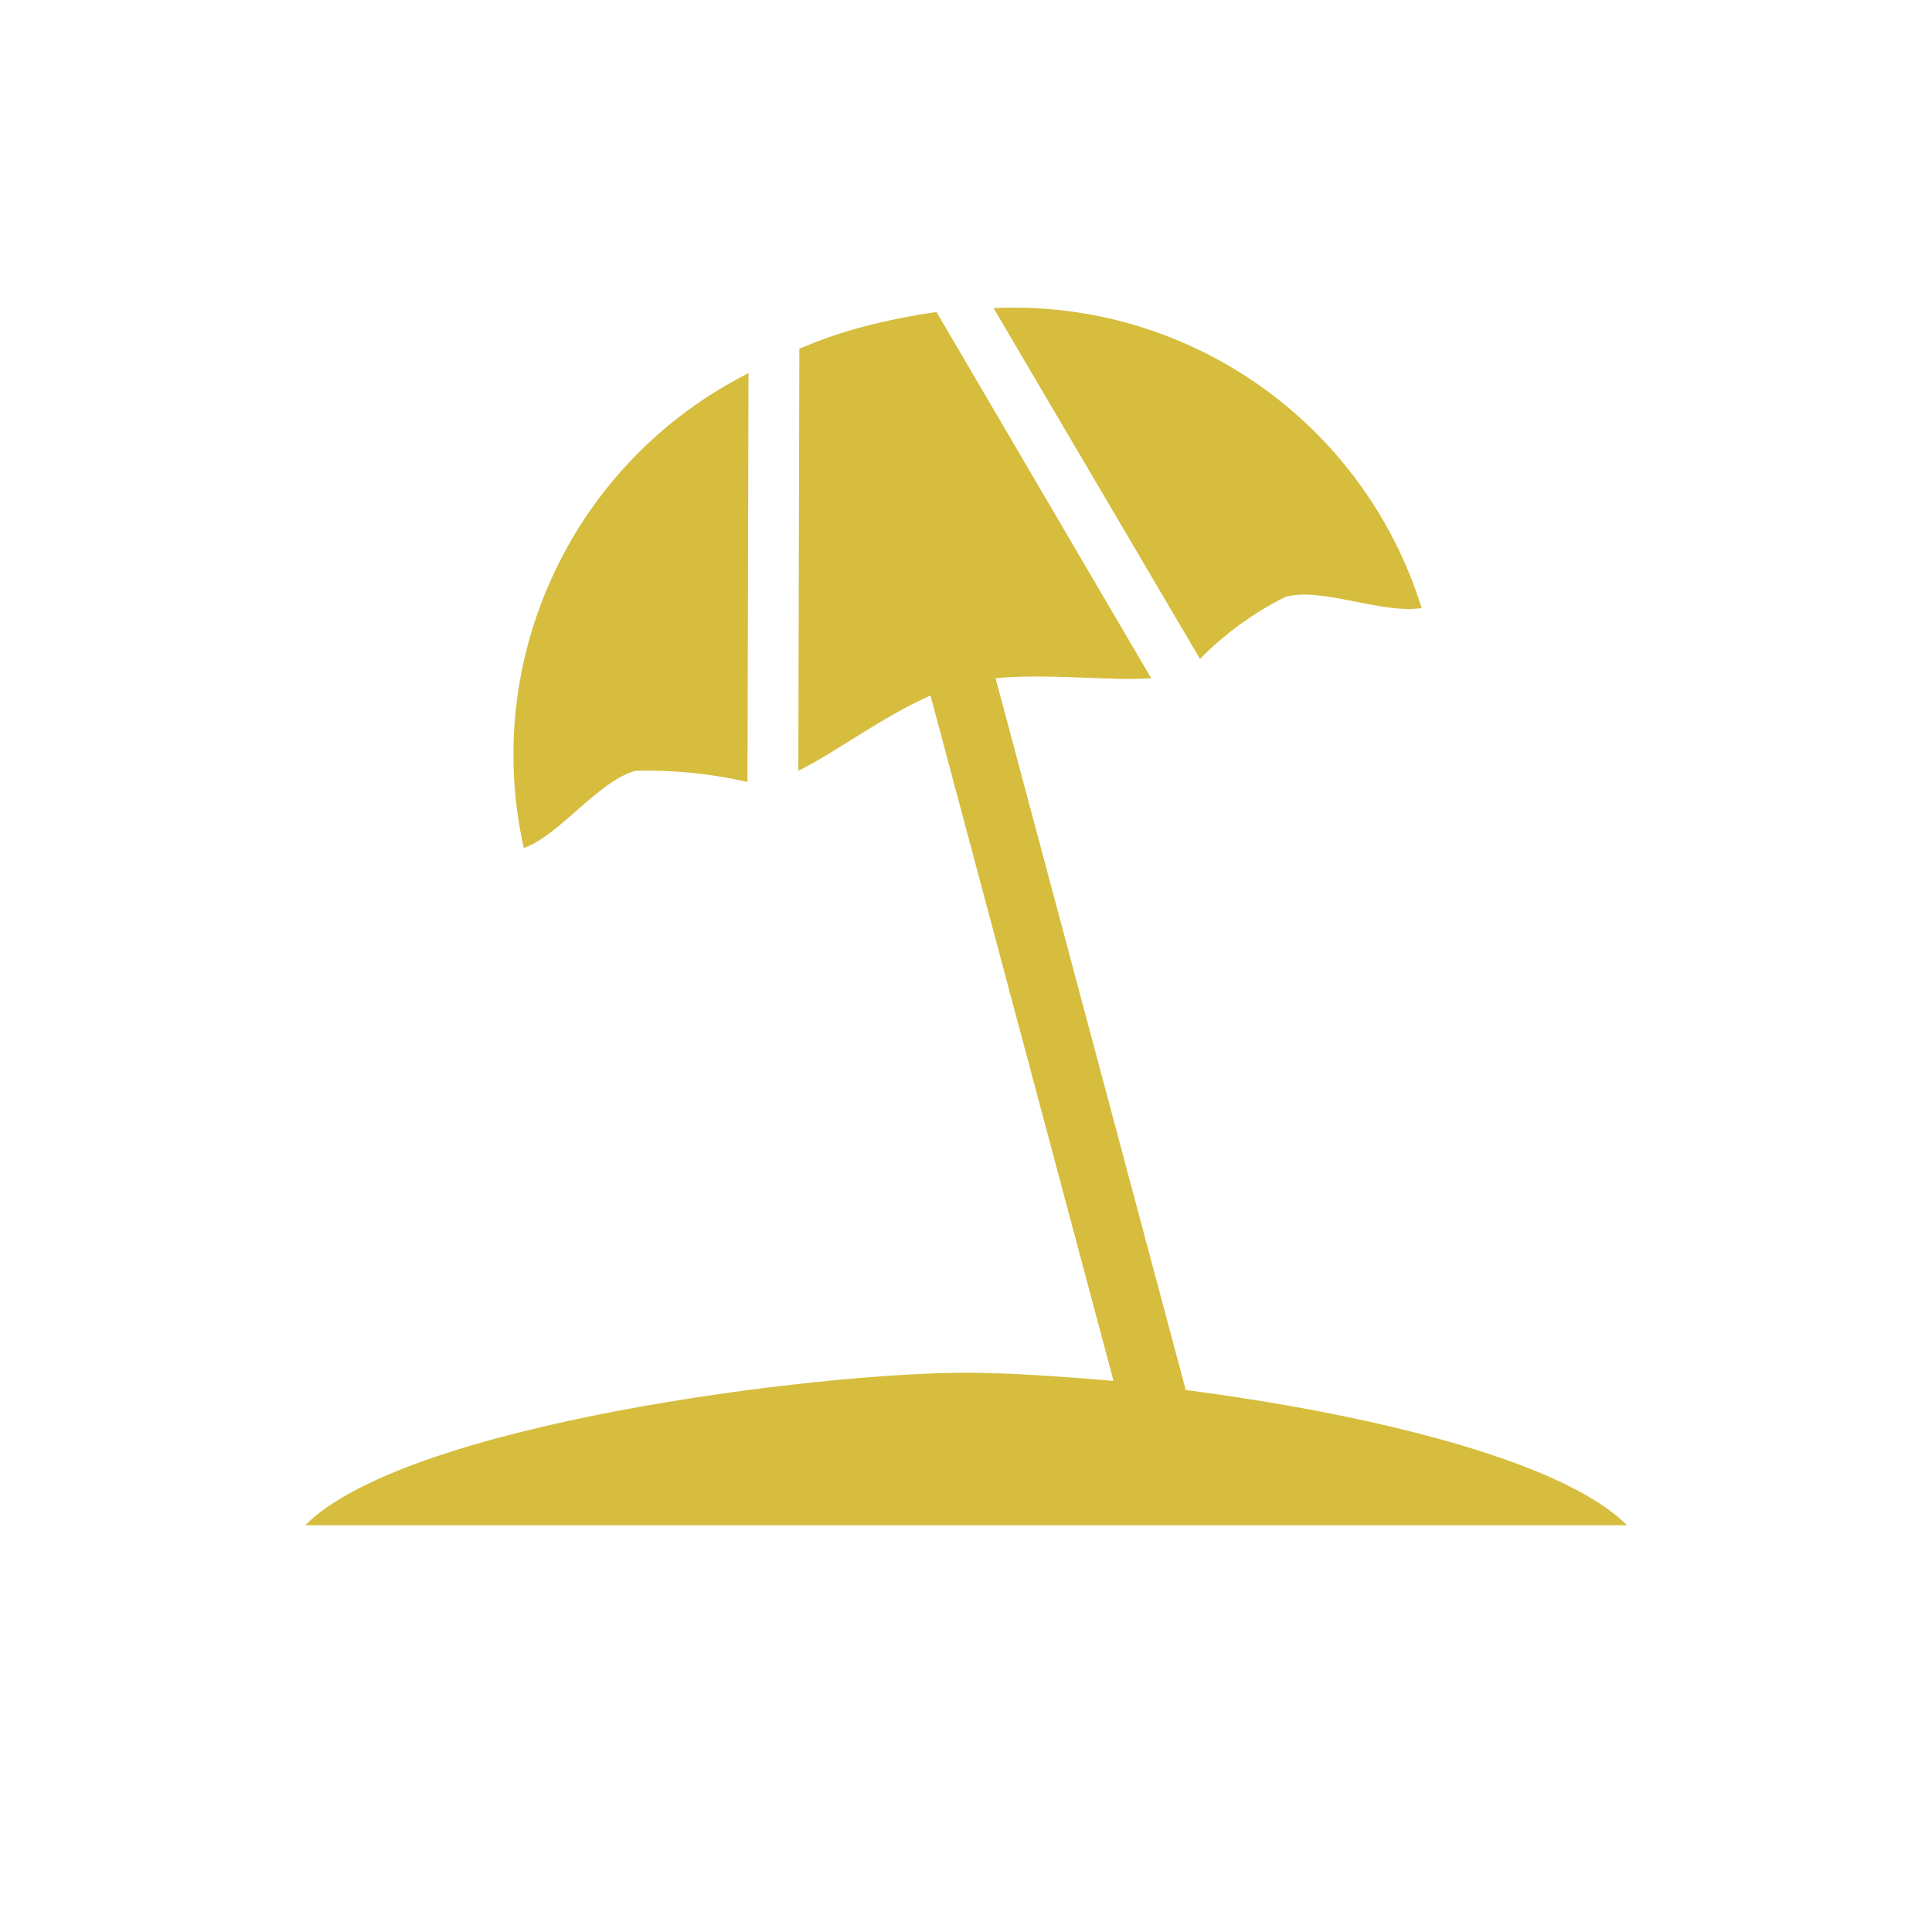
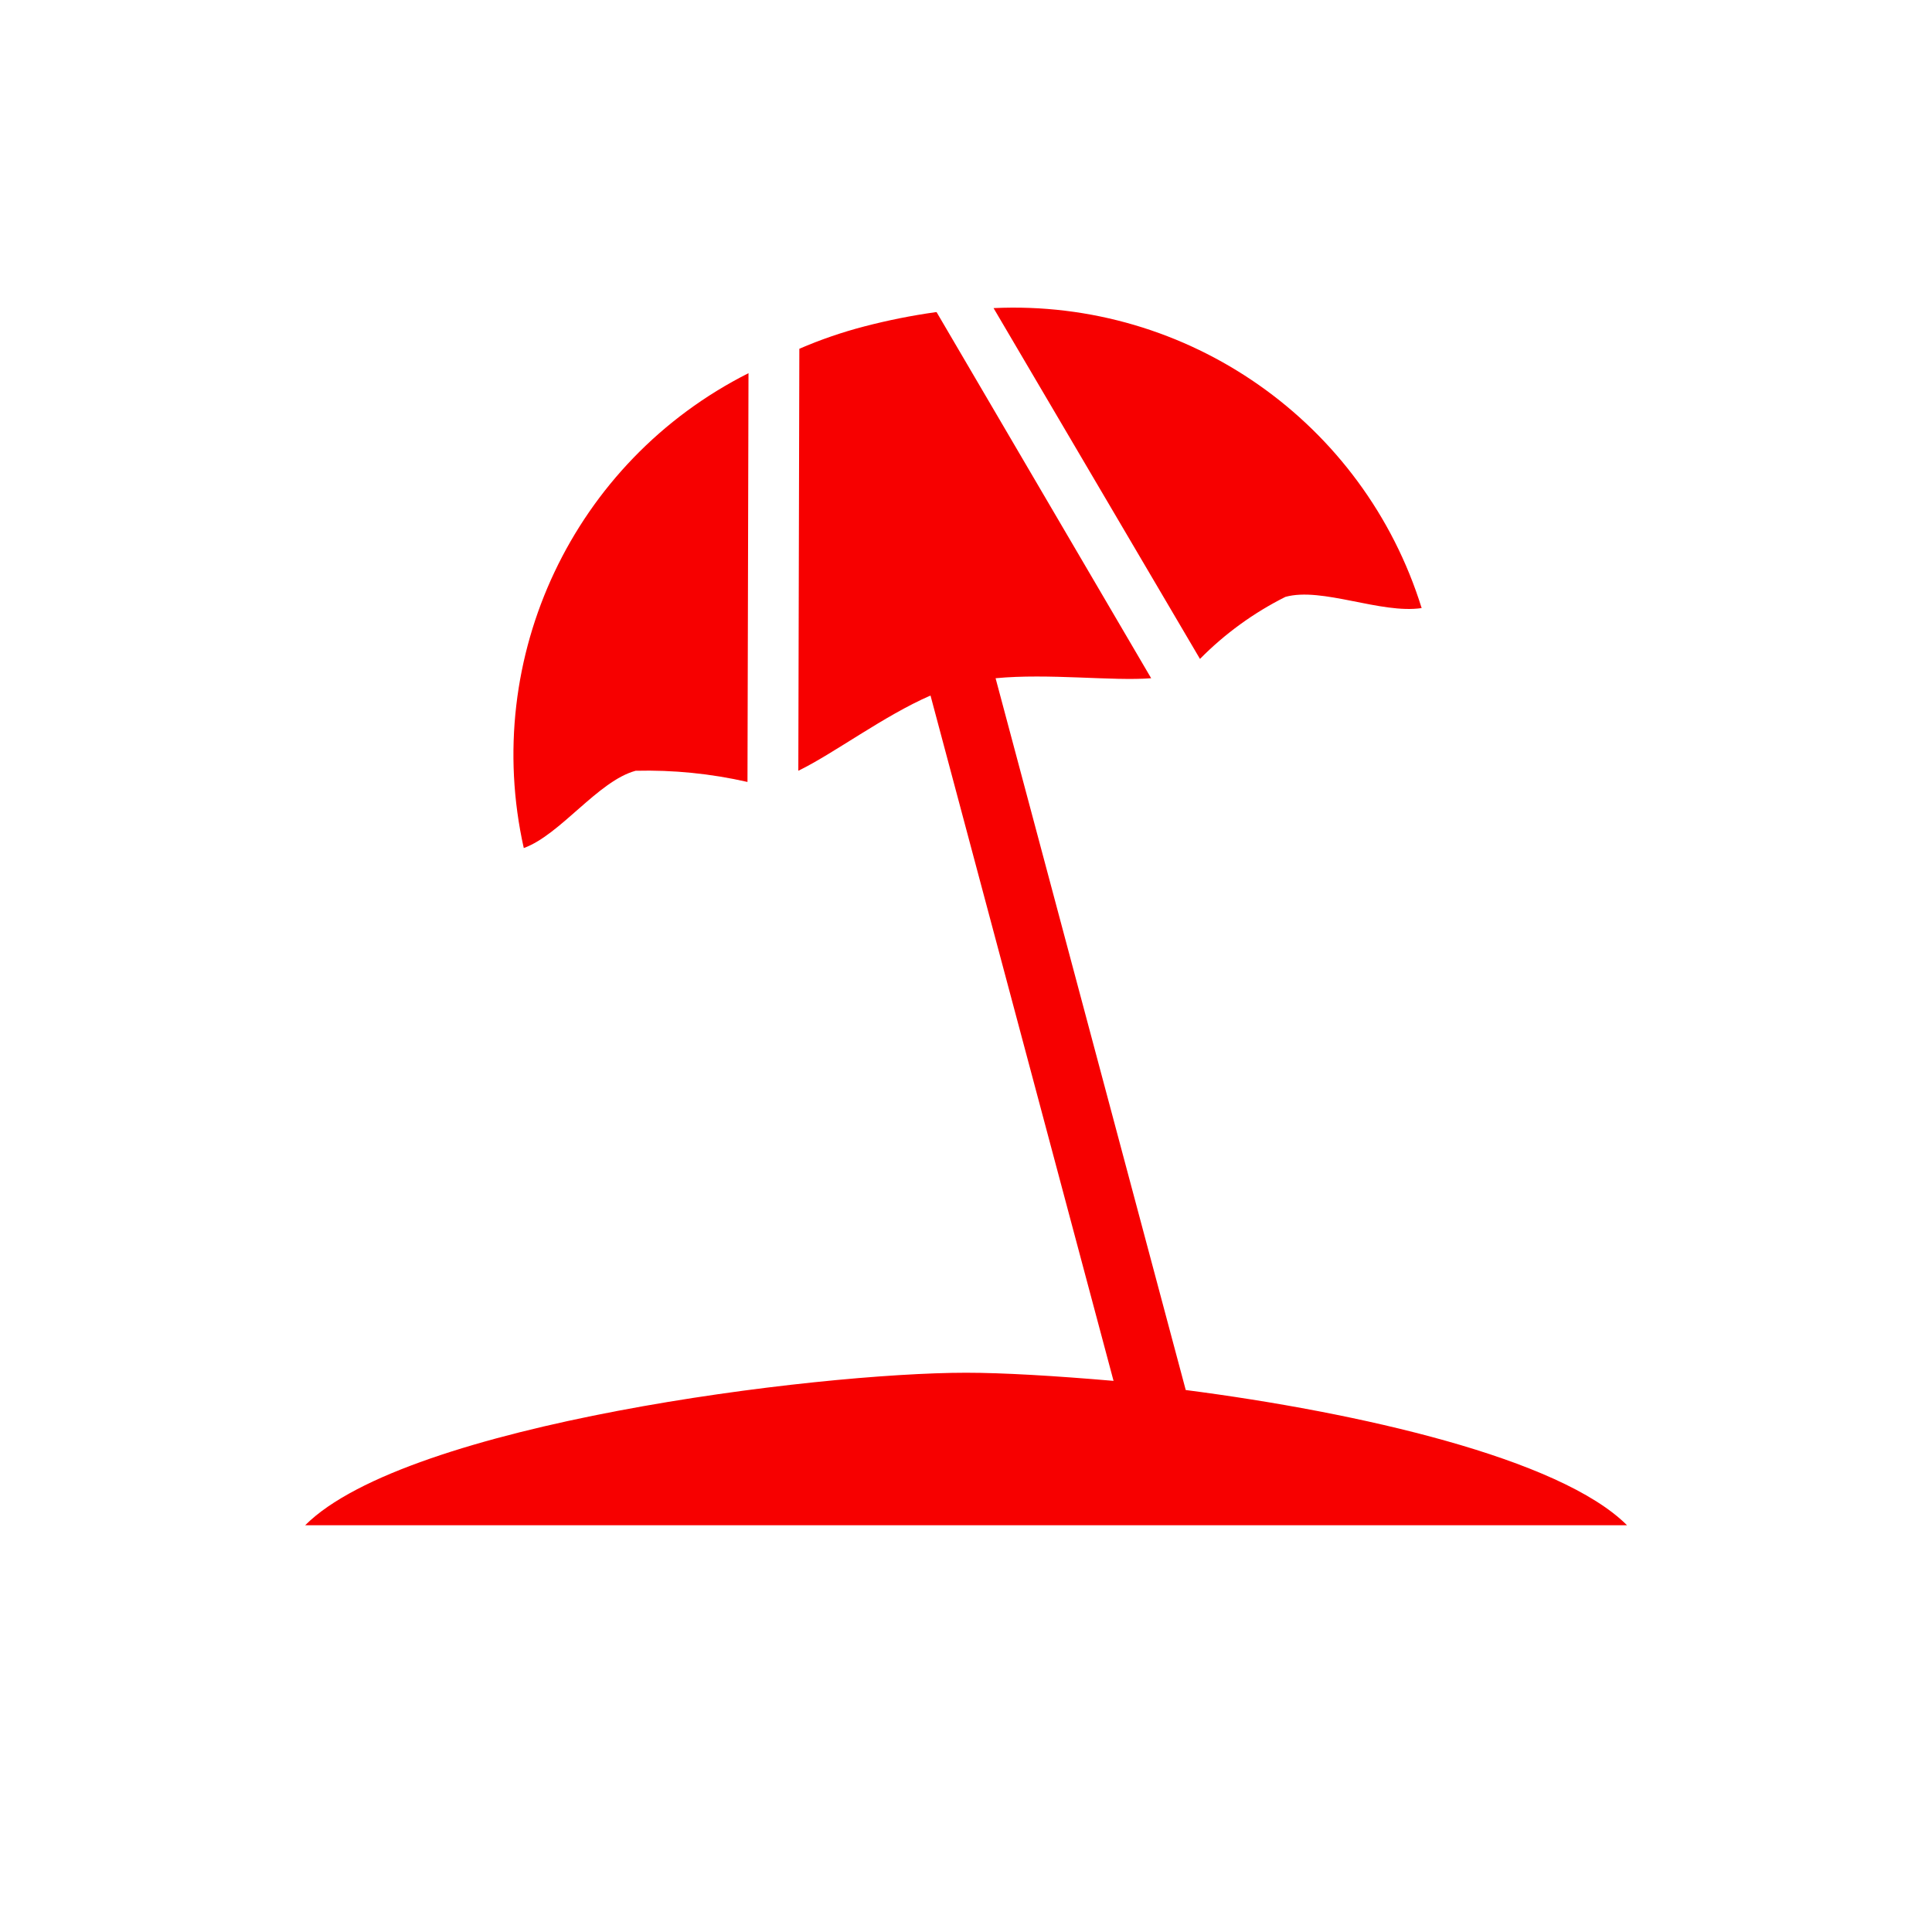
<svg xmlns="http://www.w3.org/2000/svg" viewBox="0 0 19 19" height="19" width="19">
  <rect fill="none" x="0" y="0" width="19" height="19" />
-   <path fill="#d6bd3e" transform="translate(2 2)" d="M5.361,1.67l-.01,4.02a4.452,4.452,0,0,0-1.1-.11c-.37.1-.74.63-1.1.76A4.202,4.202,0,0,1,5.361,1.67Zm2.41-.64,2.03,3.45a3.183,3.183,0,0,1,.84-.61c.36-.1.94.17,1.34.11A4.202,4.202,0,0,0,7.771,1.03ZM1.001,13h13c-.66-.66-2.64-1.11-4.34-1.33l-1.87-7c.52-.05,1.15.03,1.53,0l-2.11-3.6h-.01a6.174,6.174,0,0,0-.7.14,4.379,4.379,0,0,0-.64.22l-.01,4.15c.35-.17.84-.54,1.3-.74l1.8,6.74c-.58-.05-1.09-.08-1.45-.08C6.031,11.5,2.001,12,1.001,13Z" />
+   <path fill="#f70000" transform="translate(2 2)" d="M5.361,1.67l-.01,4.02a4.452,4.452,0,0,0-1.1-.11c-.37.1-.74.63-1.1.76A4.202,4.202,0,0,1,5.361,1.67Zm2.41-.64,2.03,3.45a3.183,3.183,0,0,1,.84-.61c.36-.1.94.17,1.34.11A4.202,4.202,0,0,0,7.771,1.03ZM1.001,13h13c-.66-.66-2.64-1.11-4.34-1.33l-1.87-7c.52-.05,1.15.03,1.53,0l-2.11-3.6h-.01a6.174,6.174,0,0,0-.7.14,4.379,4.379,0,0,0-.64.22l-.01,4.15c.35-.17.84-.54,1.3-.74l1.8,6.74c-.58-.05-1.09-.08-1.45-.08C6.031,11.5,2.001,12,1.001,13Z" />
</svg>
